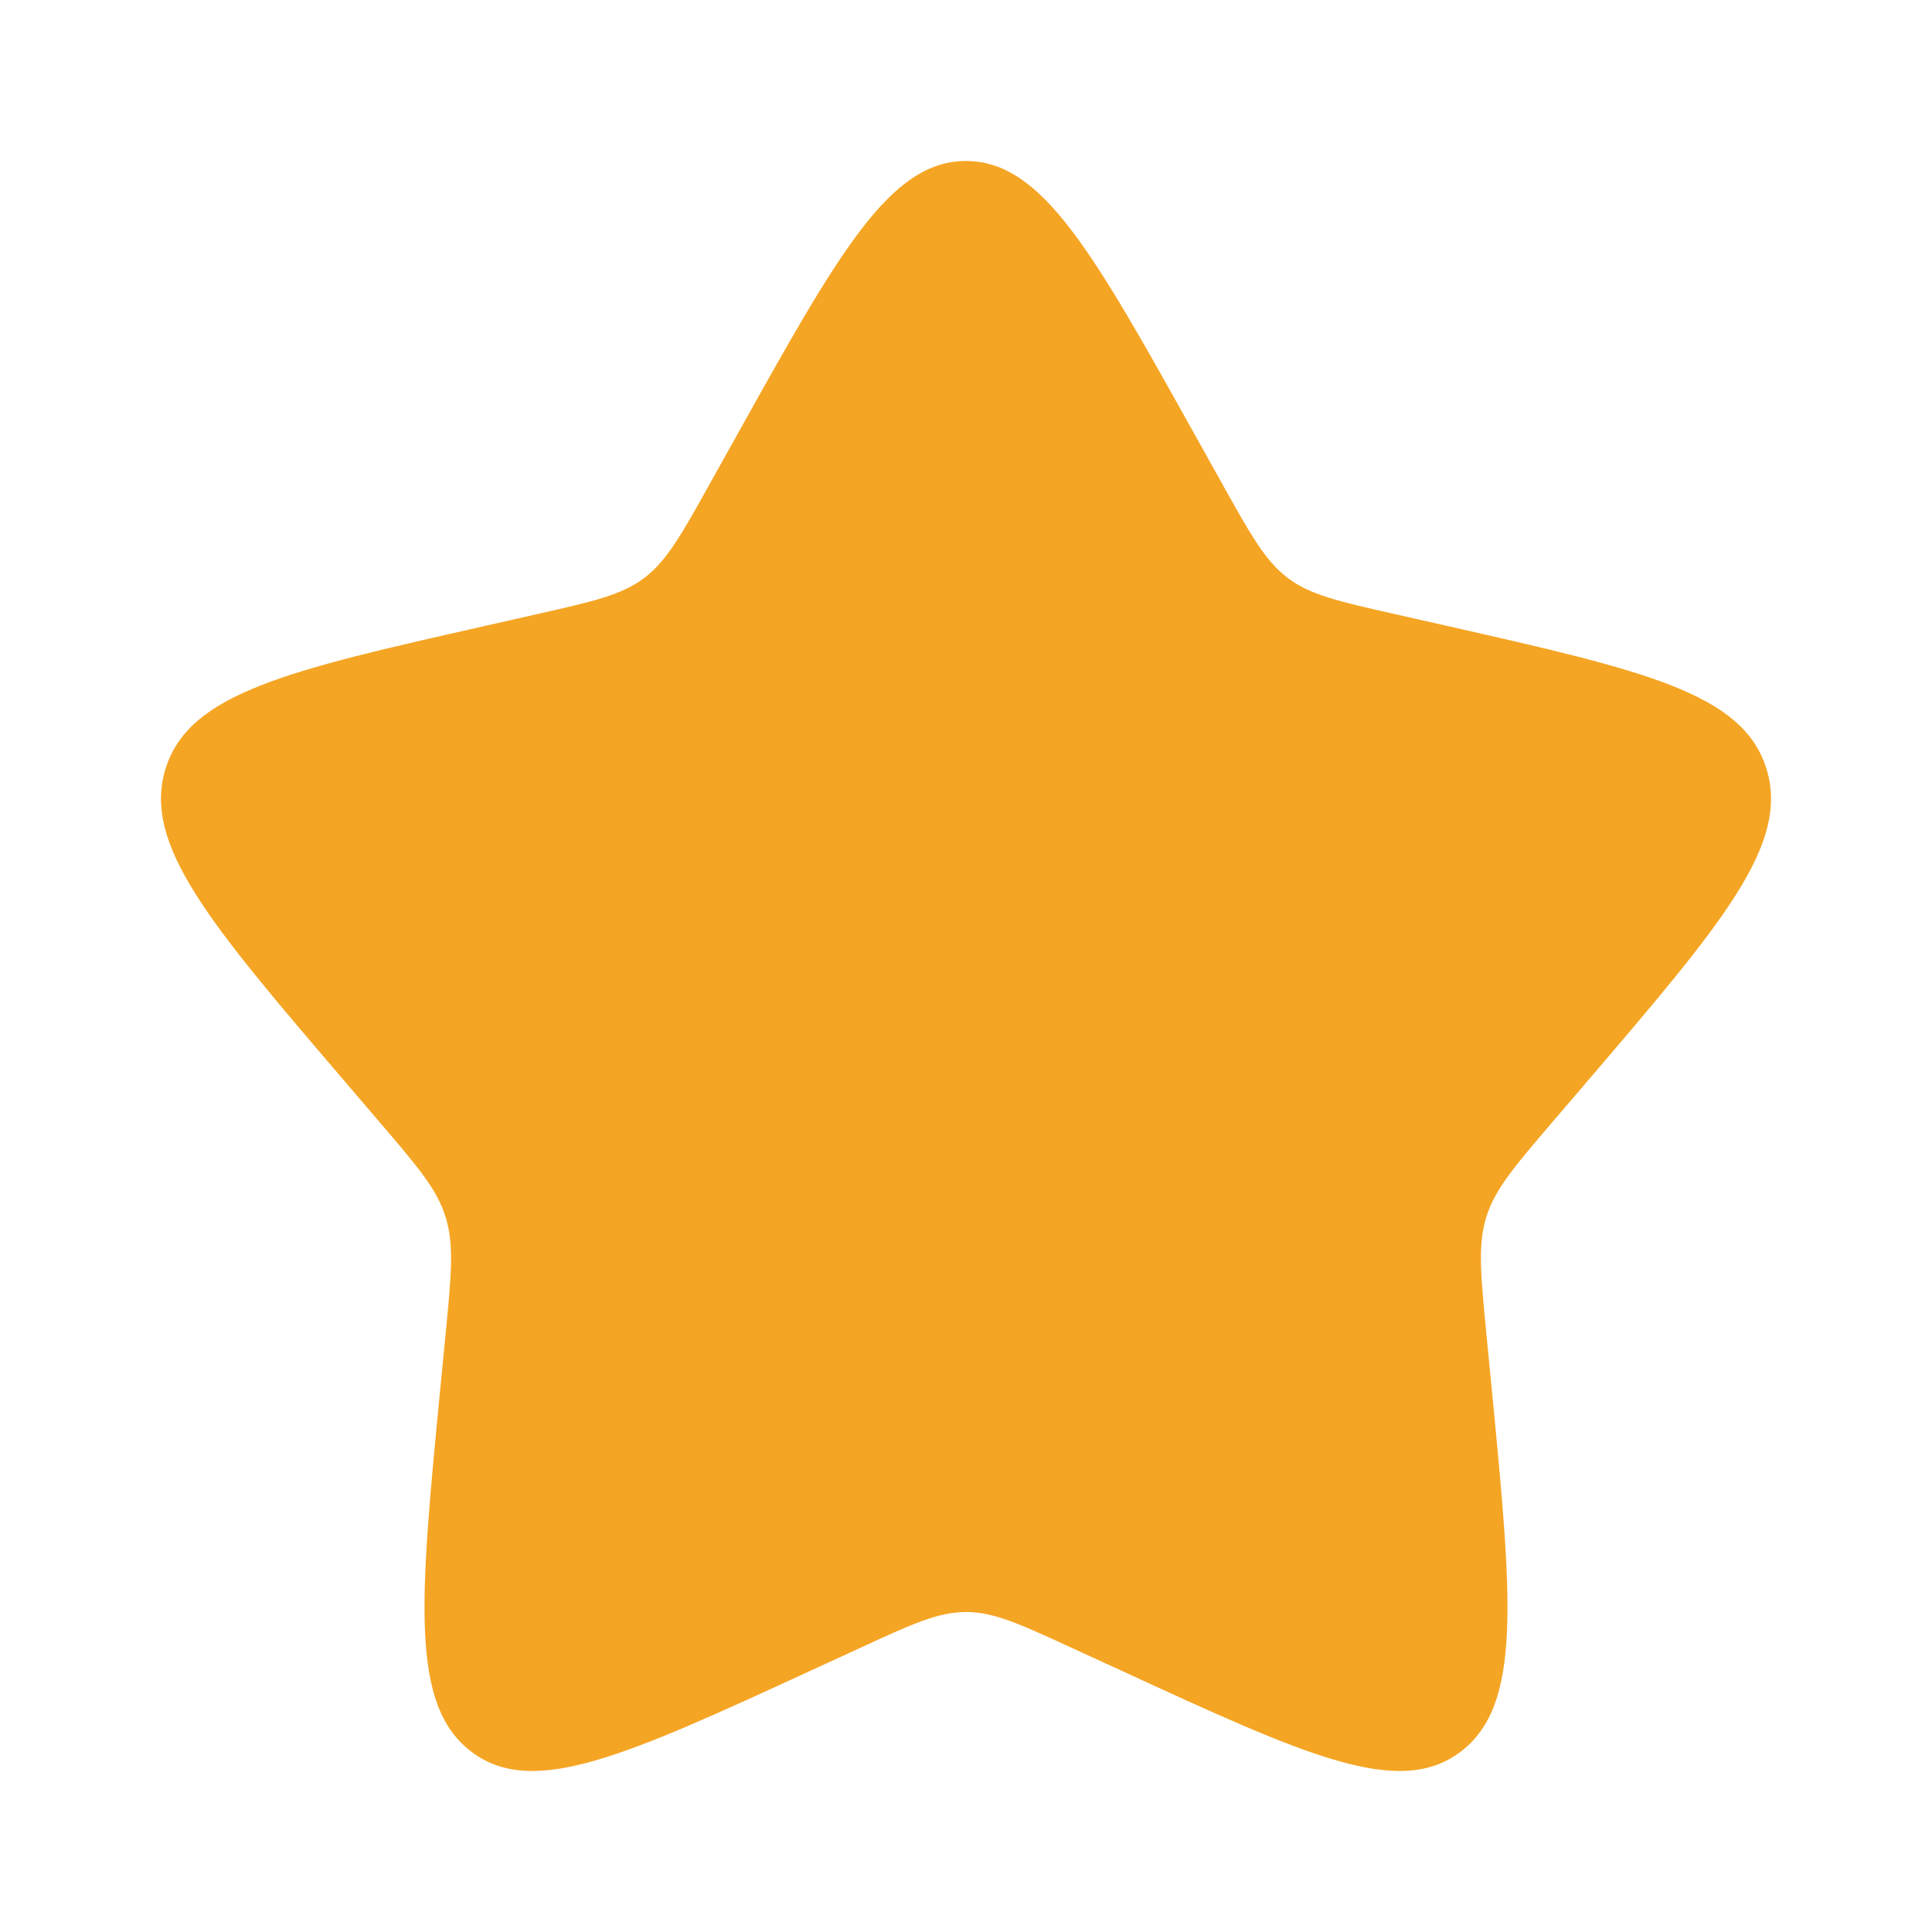
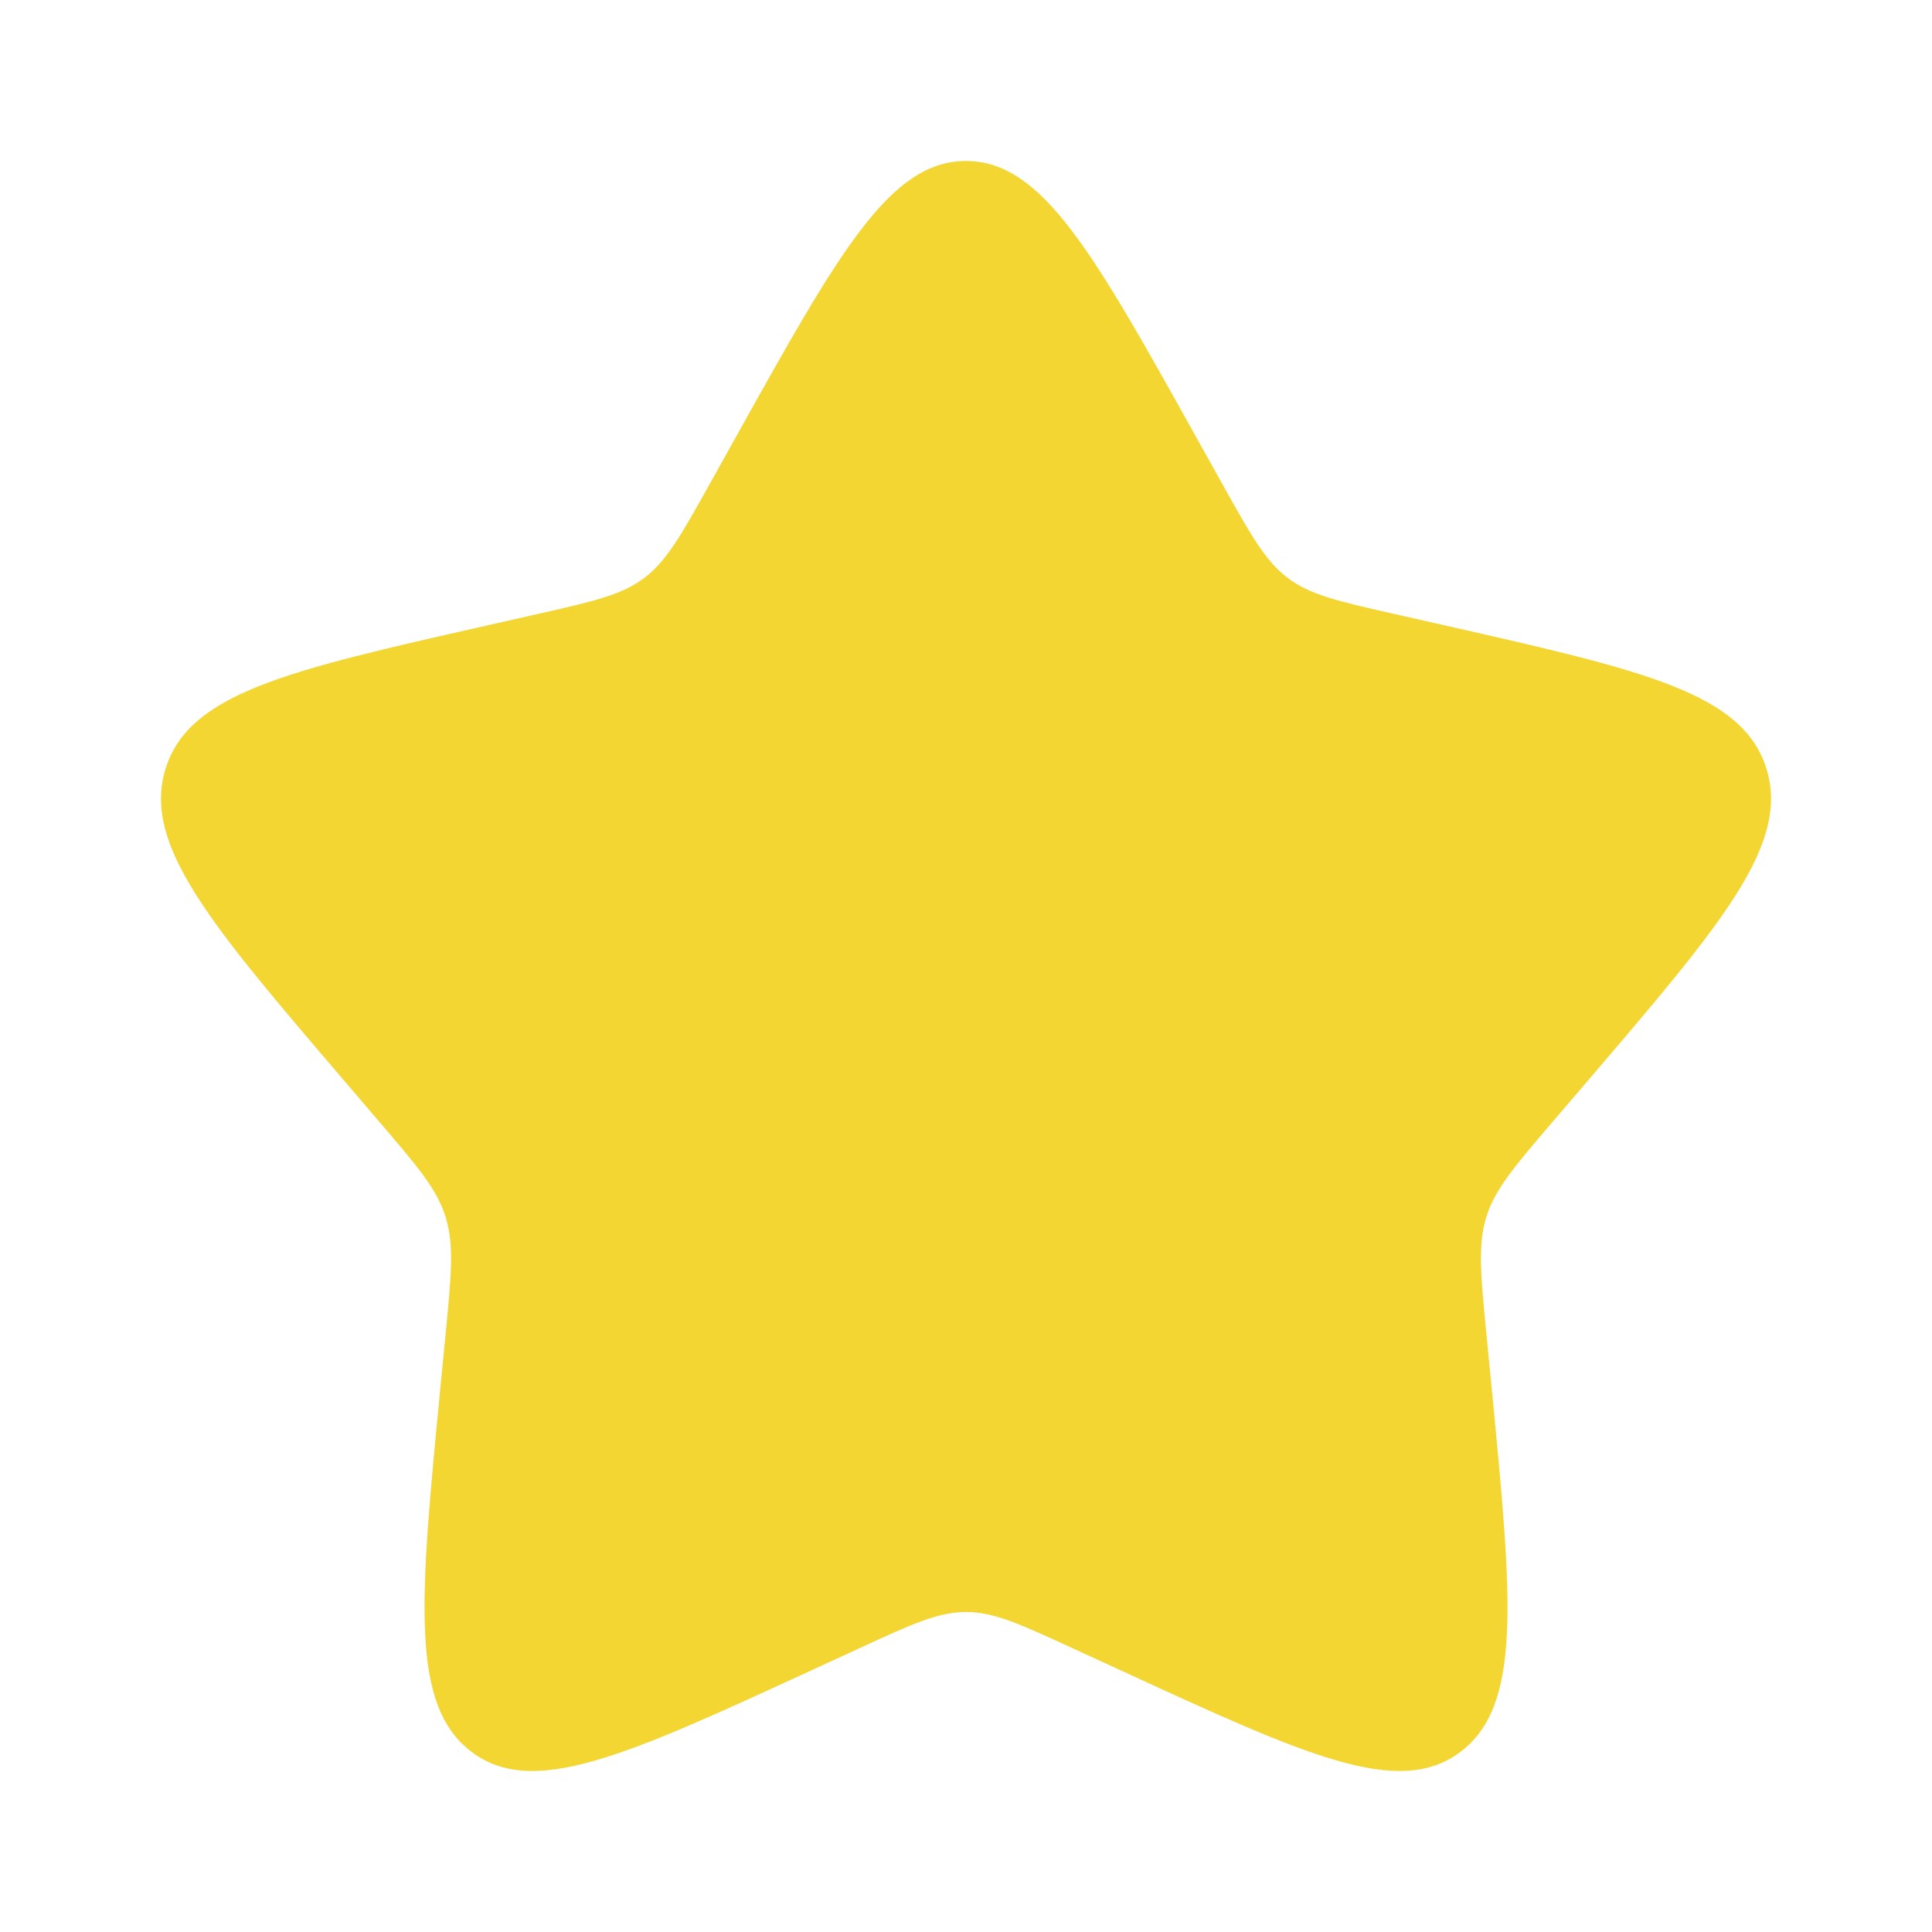
- <svg xmlns="http://www.w3.org/2000/svg" xmlnsXlink="http://www.w3.org/1999/xlink" aria-hidden="true" role="img" class="bg-warning iconify iconify--solar" width="20" height="20" viewBox="0 0 24 24">
-   <path fill="#f5a524" d="M9.153 5.408C10.42 3.136 11.053 2 12 2c.947 0 1.58 1.136 2.847 3.408l.328.588c.36.646.54.969.82 1.182c.28.213.63.292 1.33.45l.636.144c2.46.557 3.689.835 3.982 1.776c.292.94-.546 1.921-2.223 3.882l-.434.507c-.476.557-.715.836-.822 1.18c-.107.345-.071.717.001 1.46l.066.677c.253 2.617.38 3.925-.386 4.506c-.766.582-1.918.051-4.22-1.009l-.597-.274c-.654-.302-.981-.452-1.328-.452c-.347 0-.674.15-1.328.452l-.596.274c-2.303 1.06-3.455 1.59-4.22 1.01c-.767-.582-.64-1.89-.387-4.507l.066-.676c.072-.744.108-1.116 0-1.46c-.106-.345-.345-.624-.821-1.18l-.434-.508c-1.677-1.96-2.515-2.941-2.223-3.882c.293-.941 1.523-1.22 3.983-1.776l.636-.144c.699-.158 1.048-.237 1.329-.45c.28-.213.46-.536.82-1.182z" />
+ <svg xmlns="http://www.w3.org/2000/svg" xmlnsXlink="http://www.w3.org/1999/xlink" aria-hidden="true" role="img" className="text-default-500 iconify iconify--solar" width="16" height="16" viewBox="0 0 24 24">
+   <path fill="#f4d632" d="M9.153 5.408C10.42 3.136 11.053 2 12 2c.947 0 1.58 1.136 2.847 3.408l.328.588c.36.646.54.969.82 1.182c.28.213.63.292 1.33.45l.636.144c2.46.557 3.689.835 3.982 1.776c.292.94-.546 1.921-2.223 3.882l-.434.507c-.476.557-.715.836-.822 1.18c-.107.345-.071.717.001 1.46l.066.677c.253 2.617.38 3.925-.386 4.506c-.766.582-1.918.051-4.22-1.009l-.597-.274c-.654-.302-.981-.452-1.328-.452c-.347 0-.674.15-1.328.452l-.596.274c-2.303 1.06-3.455 1.59-4.22 1.01c-.767-.582-.64-1.89-.387-4.507l.066-.676c.072-.744.108-1.116 0-1.46c-.106-.345-.345-.624-.821-1.18l-.434-.508c-1.677-1.96-2.515-2.941-2.223-3.882c.293-.941 1.523-1.22 3.983-1.776l.636-.144c.699-.158 1.048-.237 1.329-.45c.28-.213.46-.536.82-1.182z">
+ </path>
</svg>
